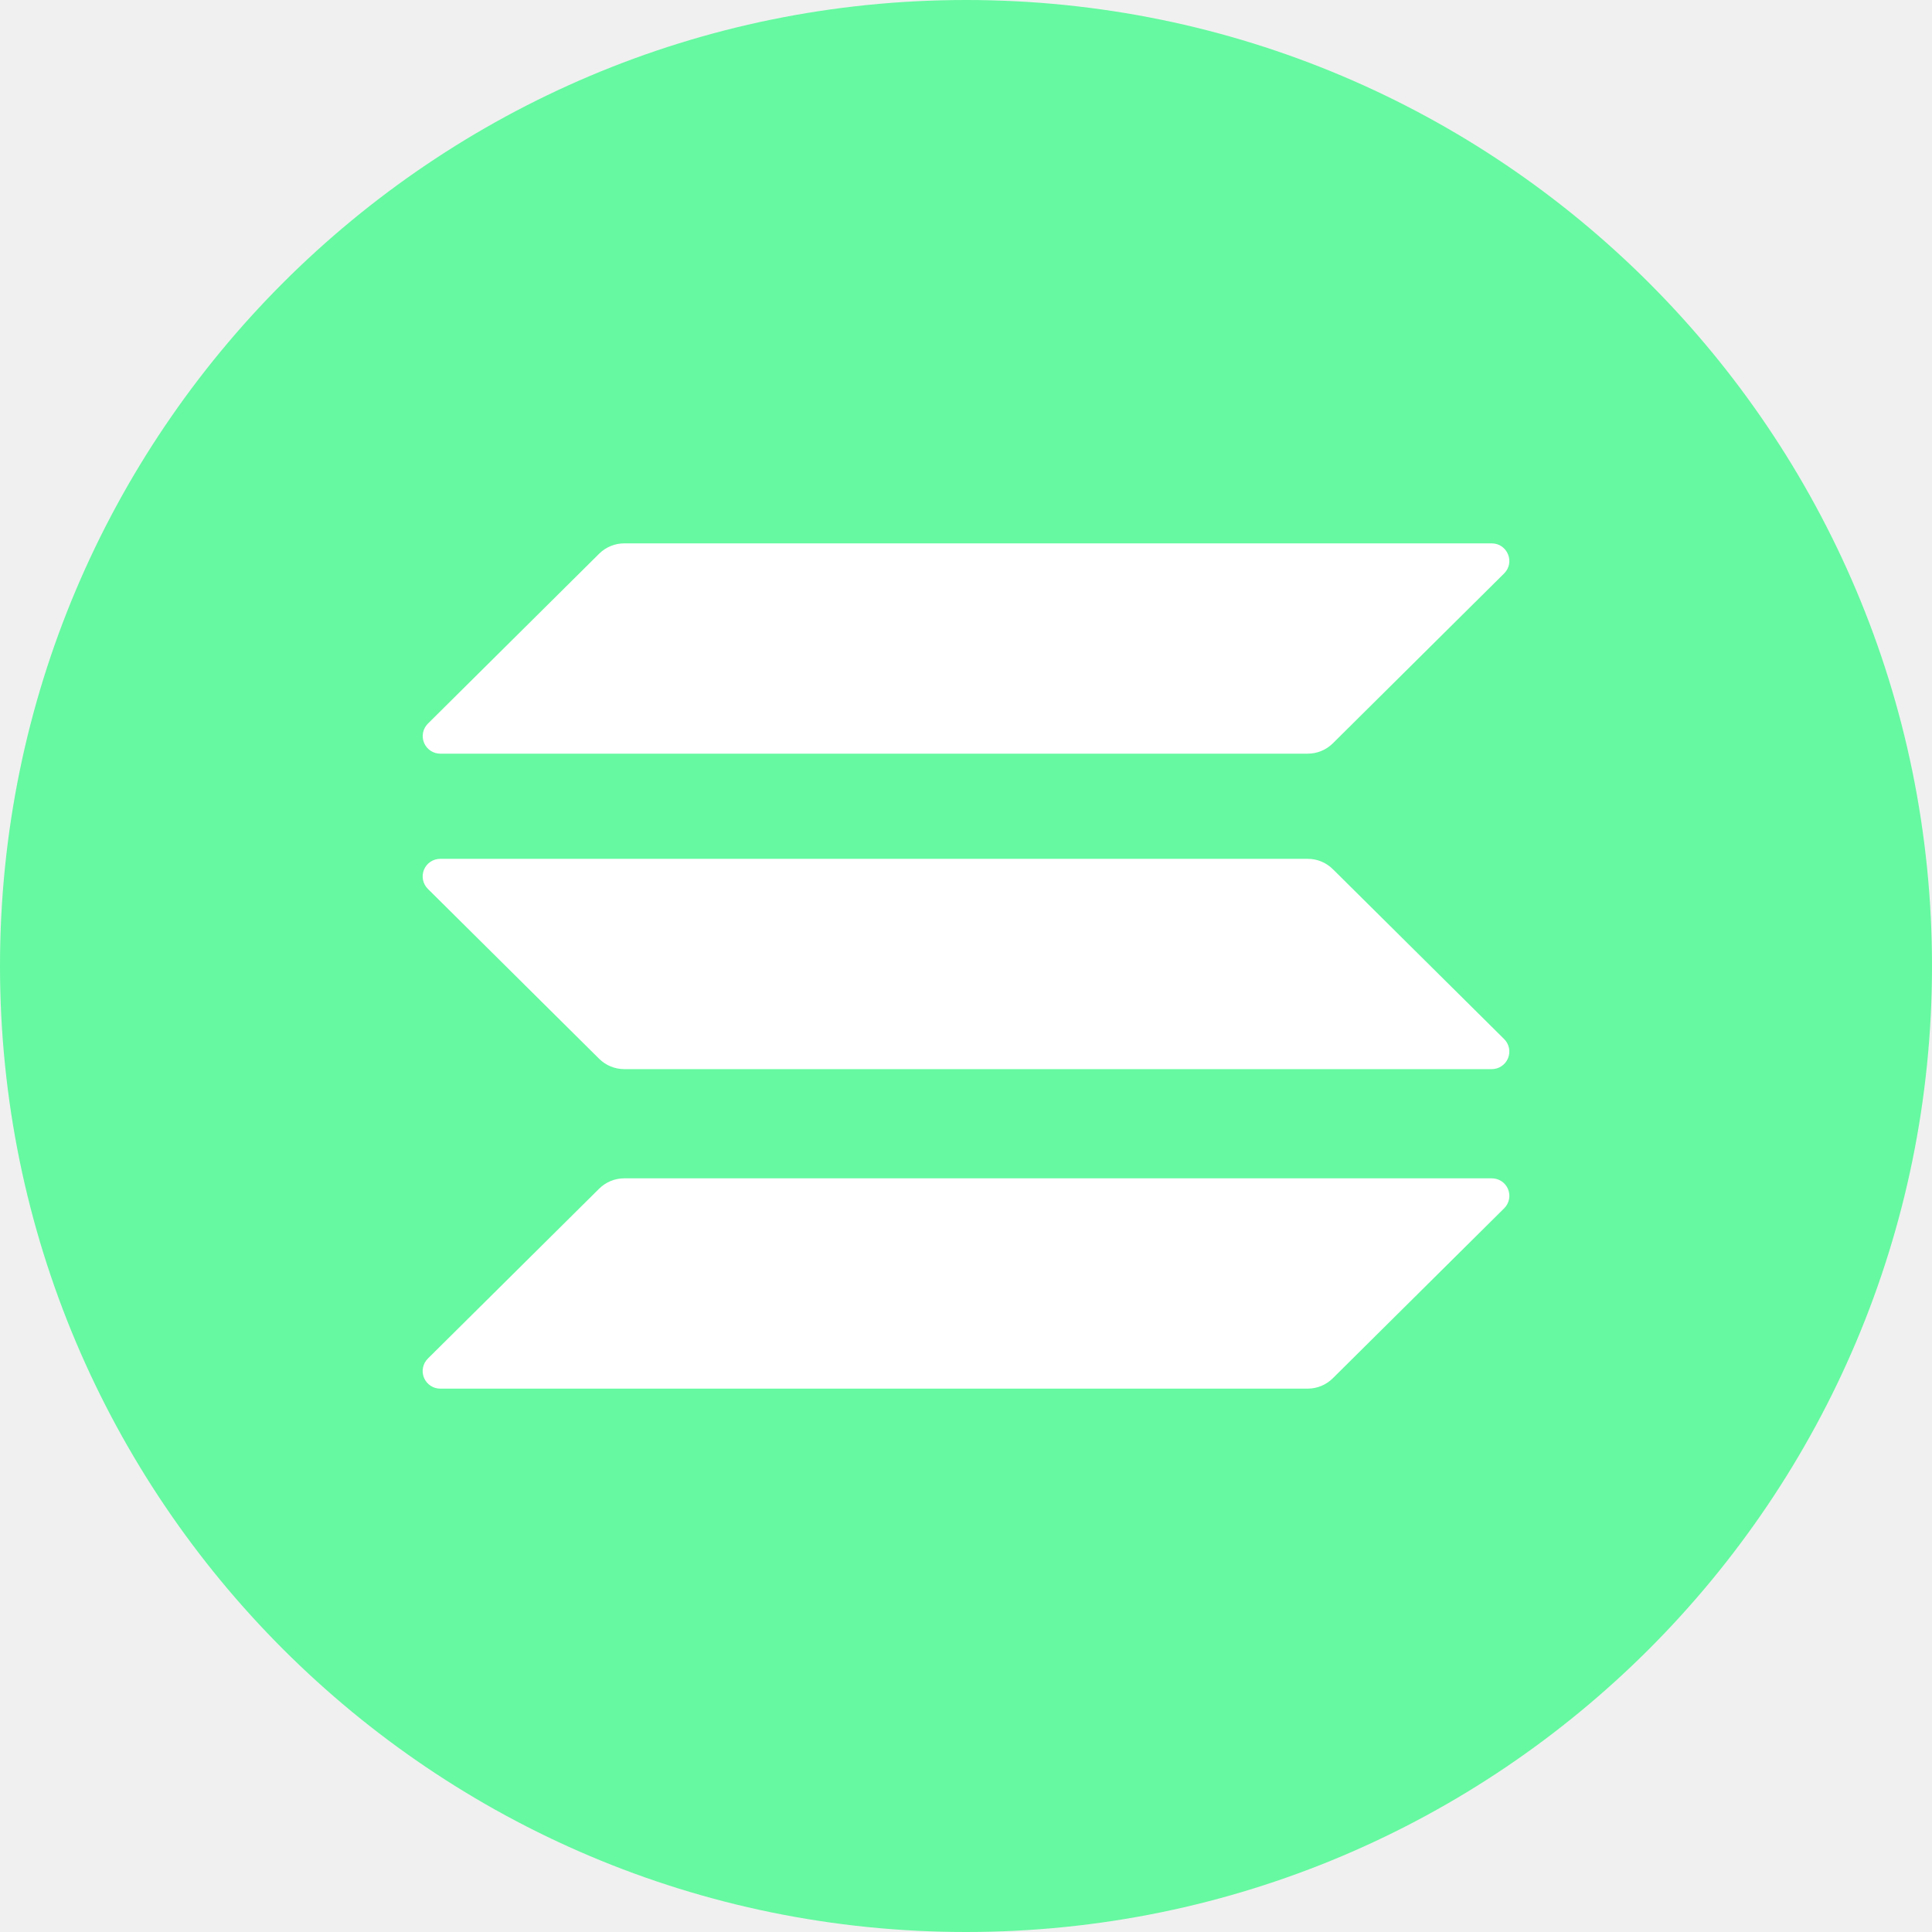
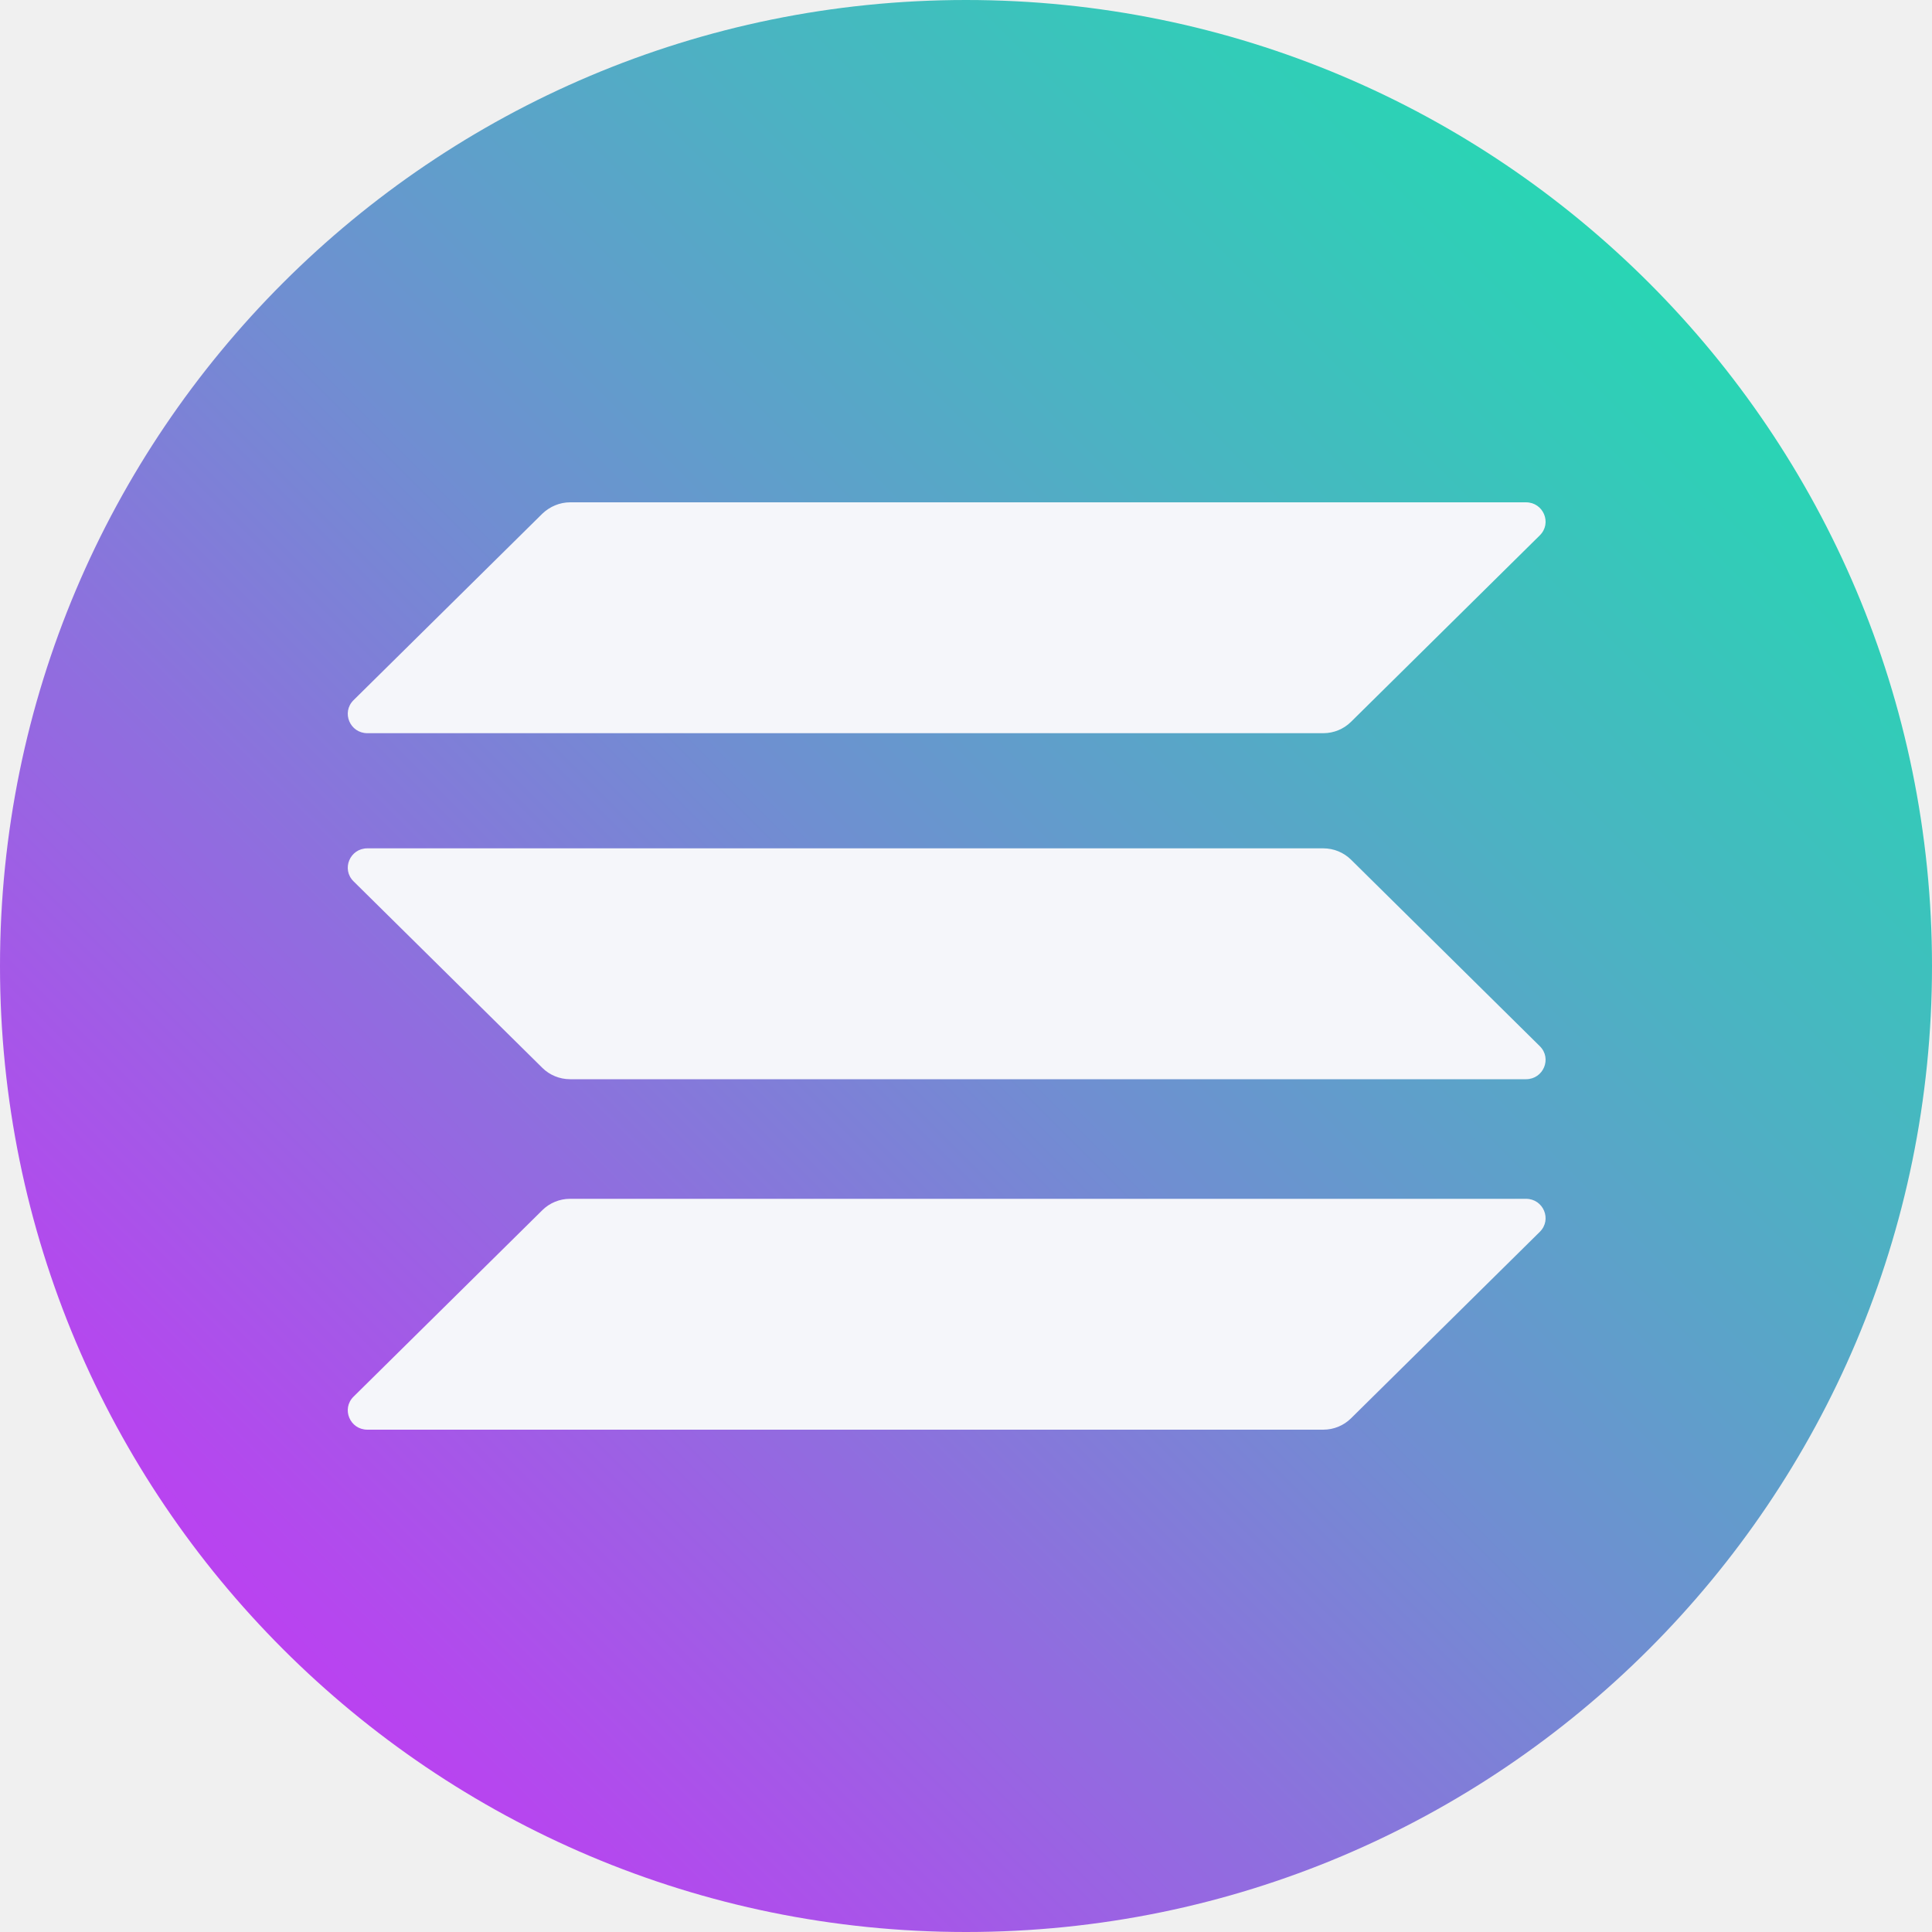
- <svg xmlns="http://www.w3.org/2000/svg" width="32" height="32" viewBox="0 0 32 32">
-   <g fill="none">
-     <circle fill="#66F9A1" cx="16" cy="16" r="16" />
-     <path d="M9.925 19.687a.59.59 0 01.415-.17h14.366a.29.29 0 01.207.497l-2.838 2.815a.59.59 0 01-.415.171H7.294a.291.291 0 01-.207-.498l2.838-2.815zm0-10.517A.59.59 0 0110.34 9h14.366c.261 0 .392.314.207.498l-2.838 2.815a.59.59 0 01-.415.17H7.294a.291.291 0 01-.207-.497L9.925 9.17zm12.15 5.225a.59.59 0 00-.415-.17H7.294a.291.291 0 00-.207.498l2.838 2.815c.11.109.26.17.415.17h14.366a.291.291 0 00.207-.498l-2.838-2.815z" fill="#FFF" />
+ <svg xmlns="http://www.w3.org/2000/svg" width="50px" height="50px" viewBox="0 0 50 50" version="1.1">
+   <defs>
+     <linearGradient x1="100%" y1="2.08166817e-14%" x2="1.76941795e-13%" y2="100%" id="linearGradient-1">
+       <stop stop-color="#0BF3A8" offset="0%" />
+       <stop stop-color="#6F8FD1" offset="50.156%" />
+       <stop stop-color="#DA21FE" offset="100%" />
+     </linearGradient>
+   </defs>
+   <g id="Symbols" stroke="none" stroke-width="1" fill="none" fill-rule="evenodd">
+     <g id="Group">
+       <path d="M25,0 C38.807,0 50,11.193 50,25 C50,38.807 38.807,50 25,50 C11.193,50 0,38.807 0,25 C0,11.193 11.193,0 25,0" id="Combined-Shape" fill="url(#linearGradient-1)" />
+       <path d="M14.037,31.318 C14.224,31.133 14.481,31.025 14.754,31.025 L39.492,31.025 C39.944,31.025 40.17,31.564 39.85,31.88 L34.963,36.707 C34.776,36.892 34.519,37 34.246,37 L9.508,37 C9.056,37 8.83,36.461 9.15,36.145 L14.037,31.318 Z M14.037,13.293 C14.231,13.108 14.489,13 14.754,13 L39.492,13 C39.944,13 40.17,13.539 39.85,13.855 L34.963,18.682 C34.776,18.867 34.519,18.975 34.246,18.975 L9.508,18.975 C9.056,18.975 8.83,18.436 9.15,18.12 L14.037,13.293 Z M34.963,22.247 C34.776,22.063 34.519,21.955 34.246,21.955 L9.508,21.955 C9.056,21.955 8.83,22.494 9.15,22.809 L14.037,27.637 C14.224,27.822 14.481,27.93 14.754,27.93 L39.492,27.93 C39.944,27.93 40.17,27.391 39.85,27.075 L34.963,22.247 Z" id="Combined-Shape" fill="#F5F6FA" fill-rule="nonzero" />
+     </g>
  </g>
</svg>
